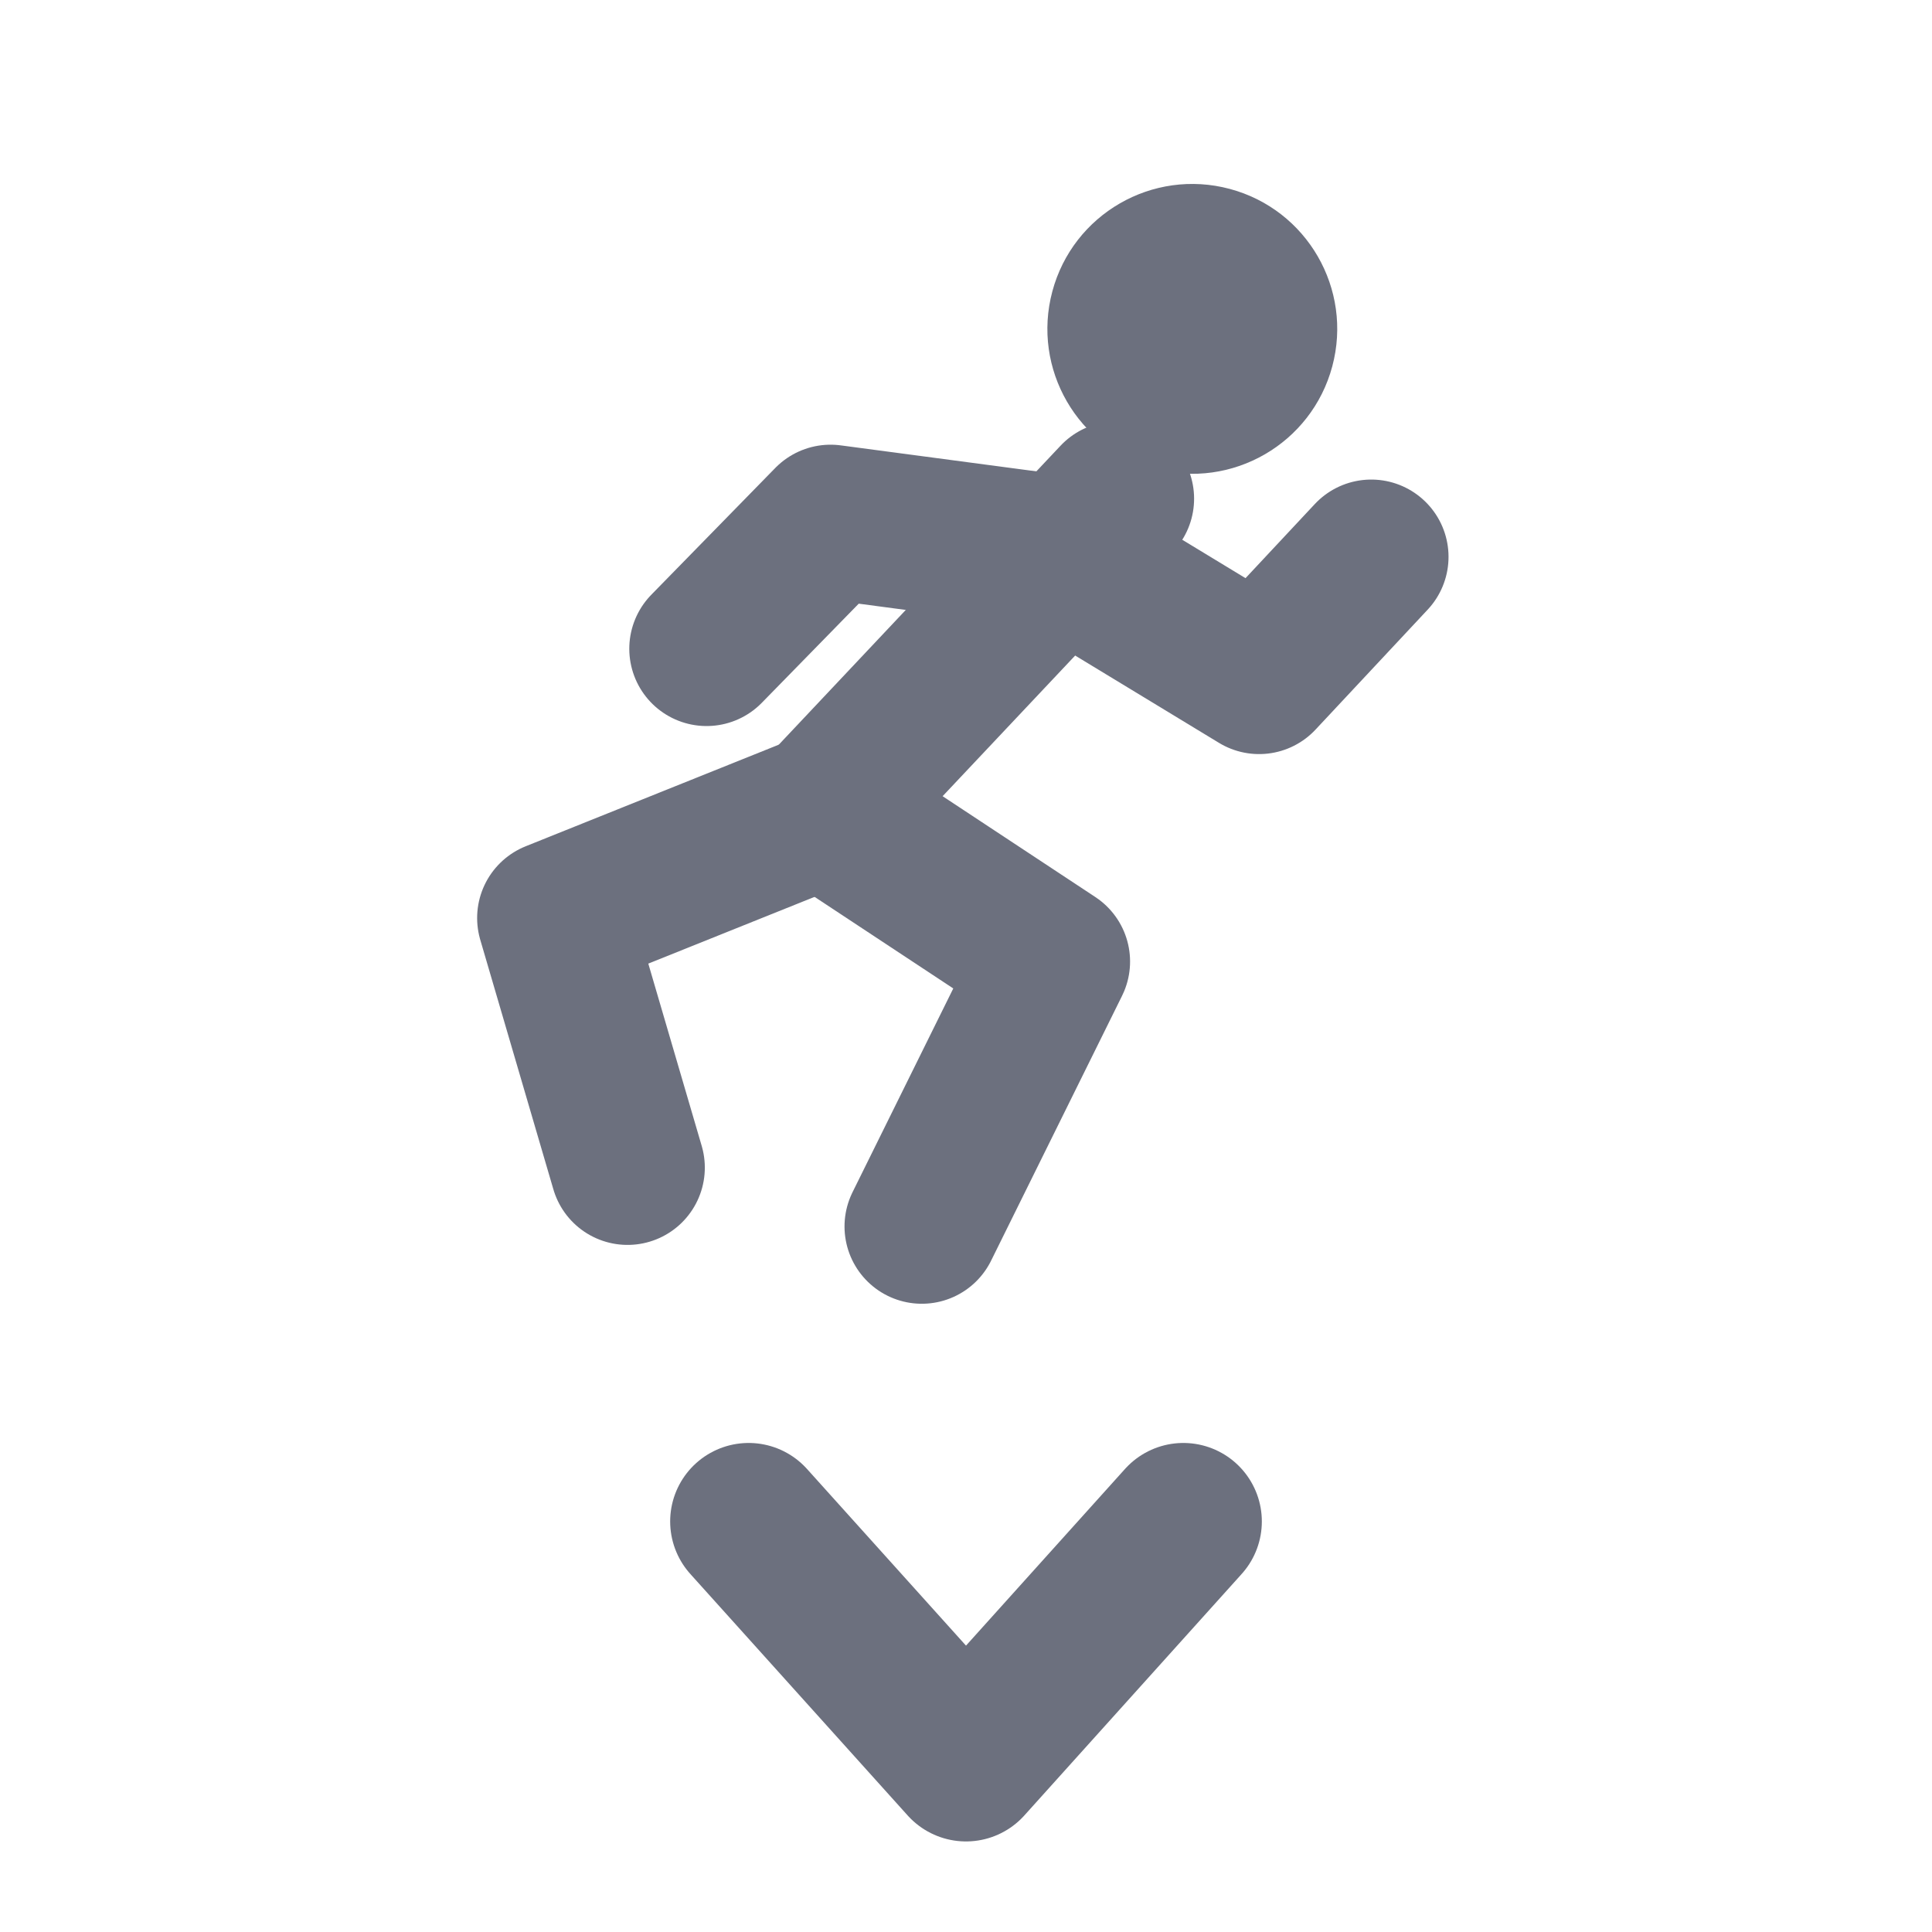
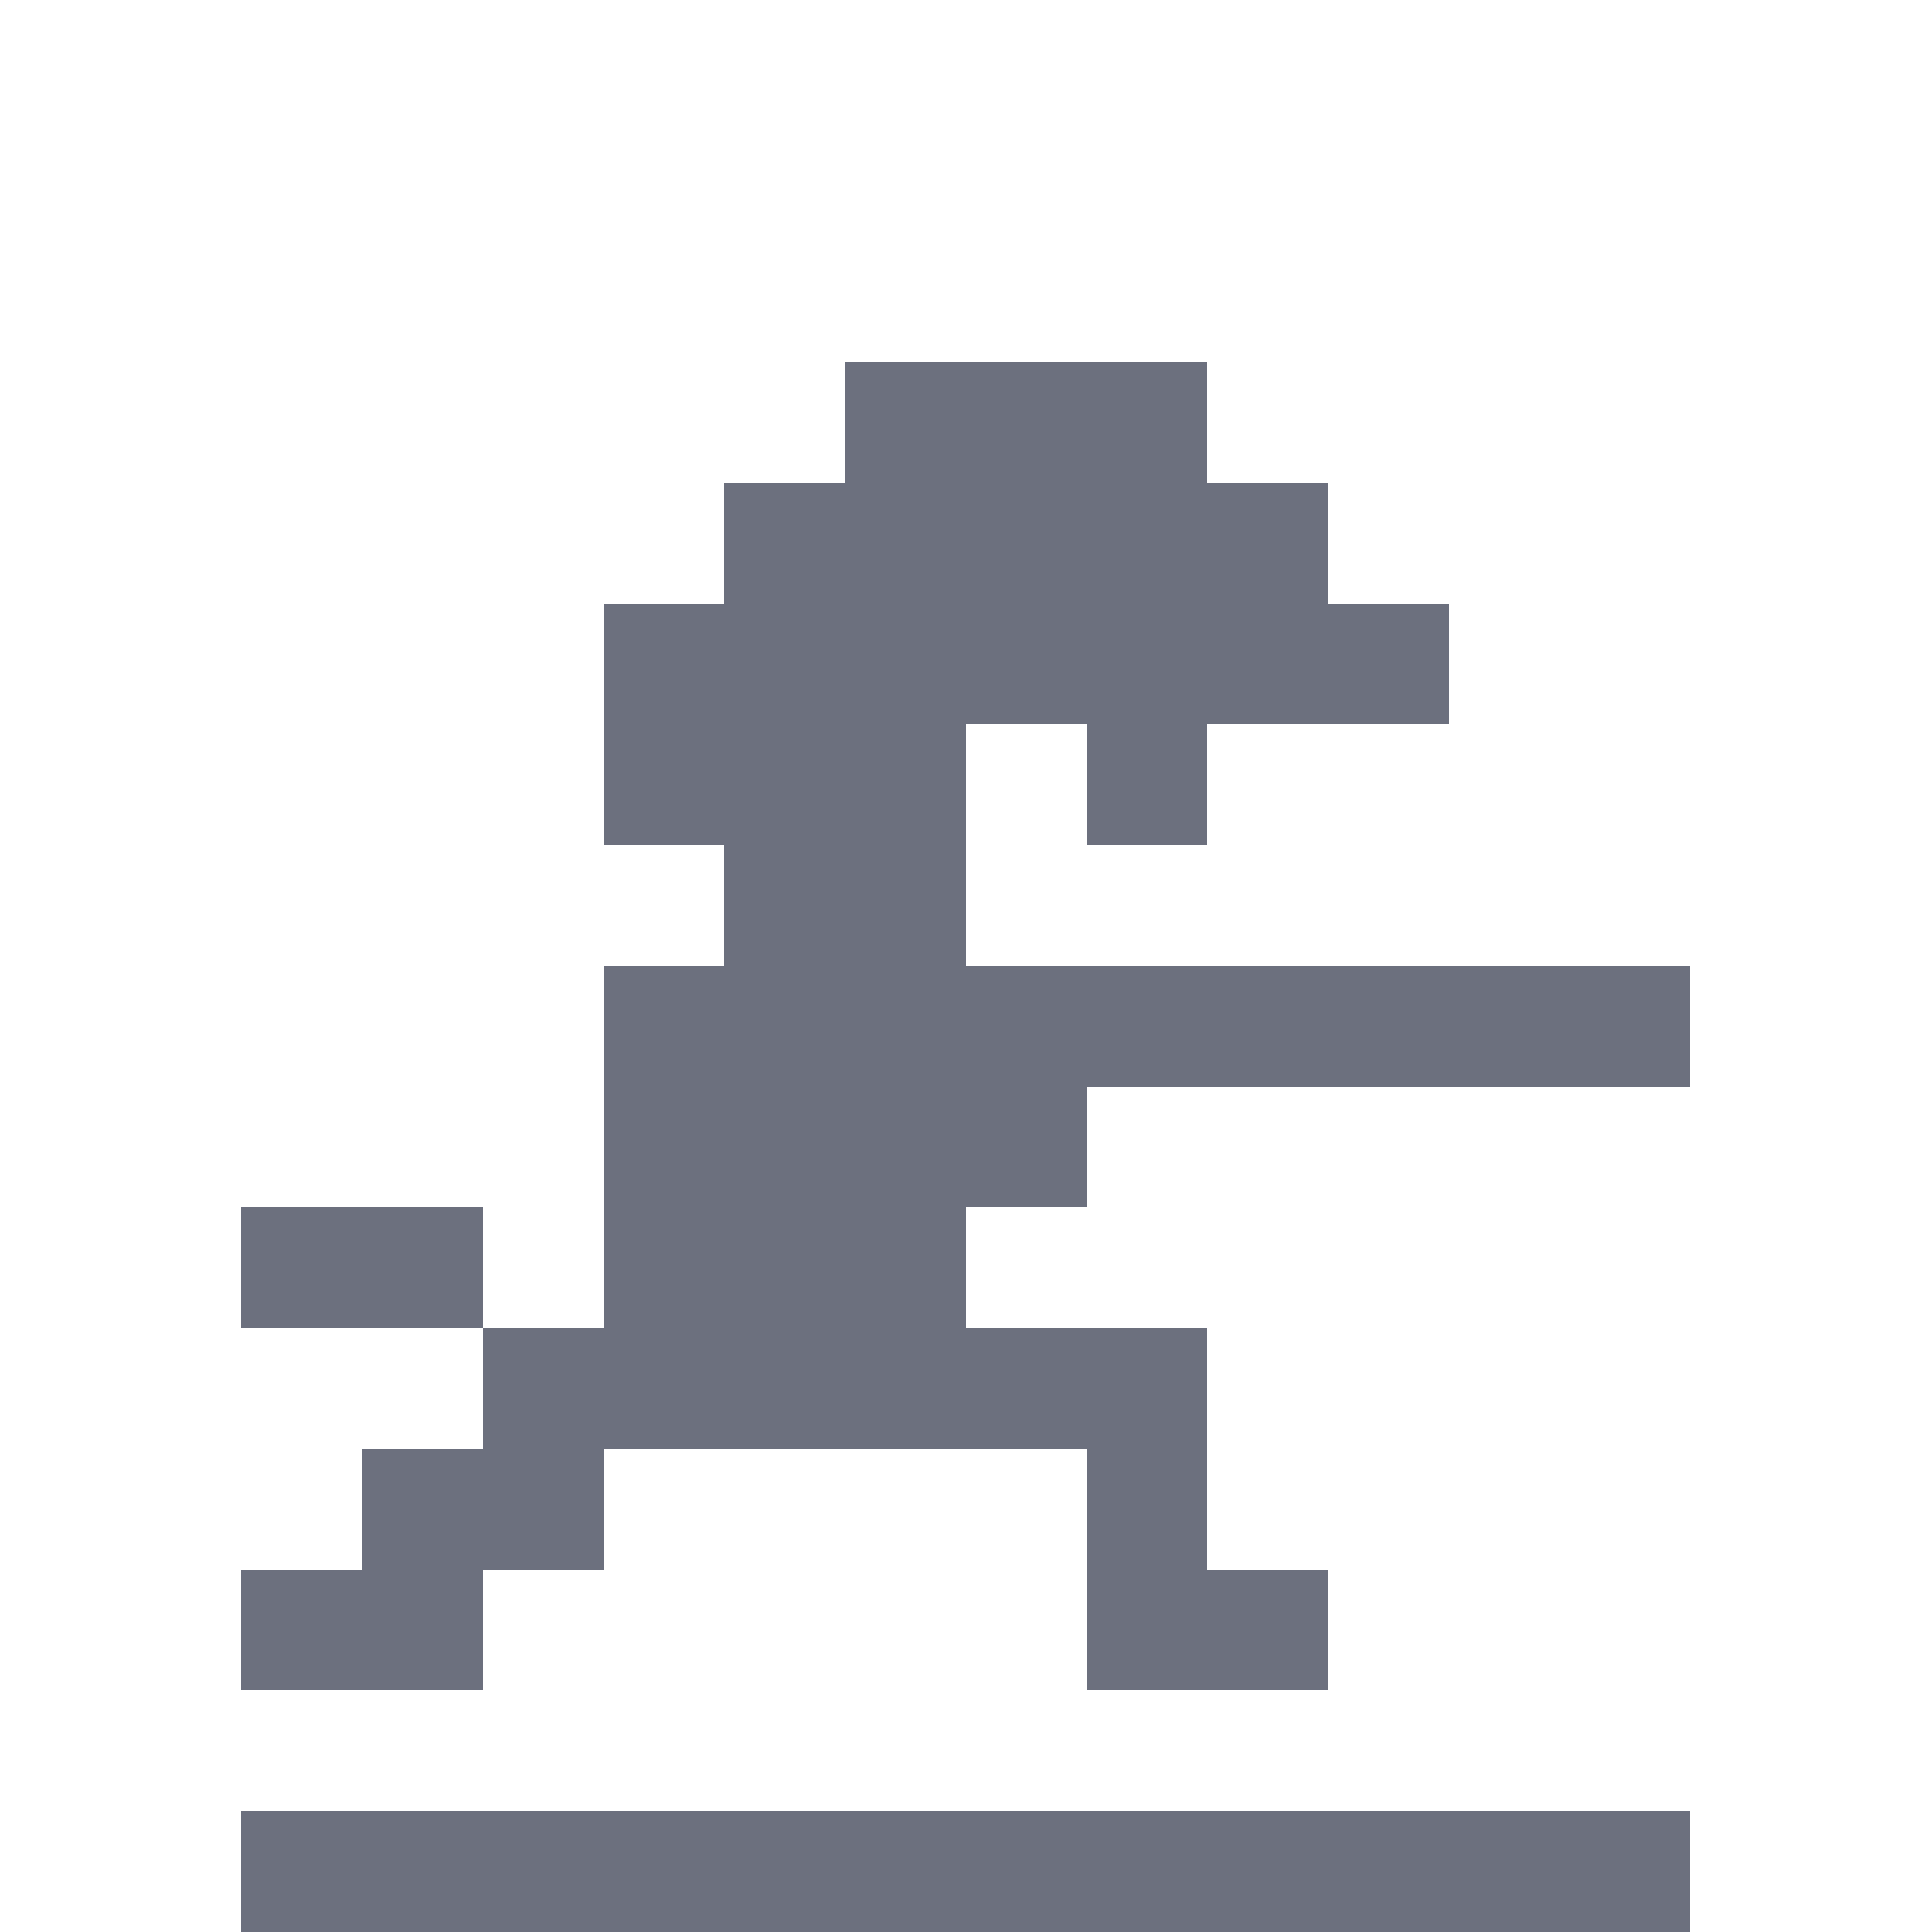
- <svg xmlns="http://www.w3.org/2000/svg" width="16" height="16" viewBox="0 0 16 16" fill="none">
-   <g stroke="#6C707E" stroke-width="1.3" stroke-linecap="round" stroke-linejoin="round">
-     <g stroke-width="1.6" transform="translate(-0.7,-1.8) rotate(15 8.7 7.5) translate(8.7,7.5) scale(0.8) translate(-8.7,-7.5)">
-       <circle cx="10" cy="3.3" r="1.5" fill="#6C707E" stroke="none" />
-       <path d="M9.7 5.2 L7.6 9.1" />
-       <path d="M9.2 5.9 L11.6 6.6 L12.4 5.1" />
-       <path d="M9.2 5.9 L6.9 6.2 L6 7.8" />
-       <path d="M7.6 9.1 L10.3 10 L9.7 13" />
-       <path d="M7.6 9.1 L5.2 10.9 L6.6 13.2" />
-     </g>
-     <path d="M6.2 12.6 L8 14.6 L9.8 12.6" />
-   </g>
+ <svg xmlns="http://www.w3.org/2000/svg" width="16" height="16" viewBox="0 0 16 16" shape-rendering="crispEdges">
+   <path fill="#6C707E" d="M7 3h3v1h-3zM6 4h5v1h-5zM5 5h7v1h-7zM5 6h3v1h-3zM9 6h1v1h-1zM6 7h2v1h-2zM5 8h9v1h-9zM5 9h4v1h-4zM2 10h2v1h-2zM5 10h3v1h-3zM4 11h6v1h-6zM3 12h2v1h-2zM9 12h1v1h-1zM2 13h2v1h-2zM9 13h2v1h-2zM2 15h12v1h-12z" />
</svg>
